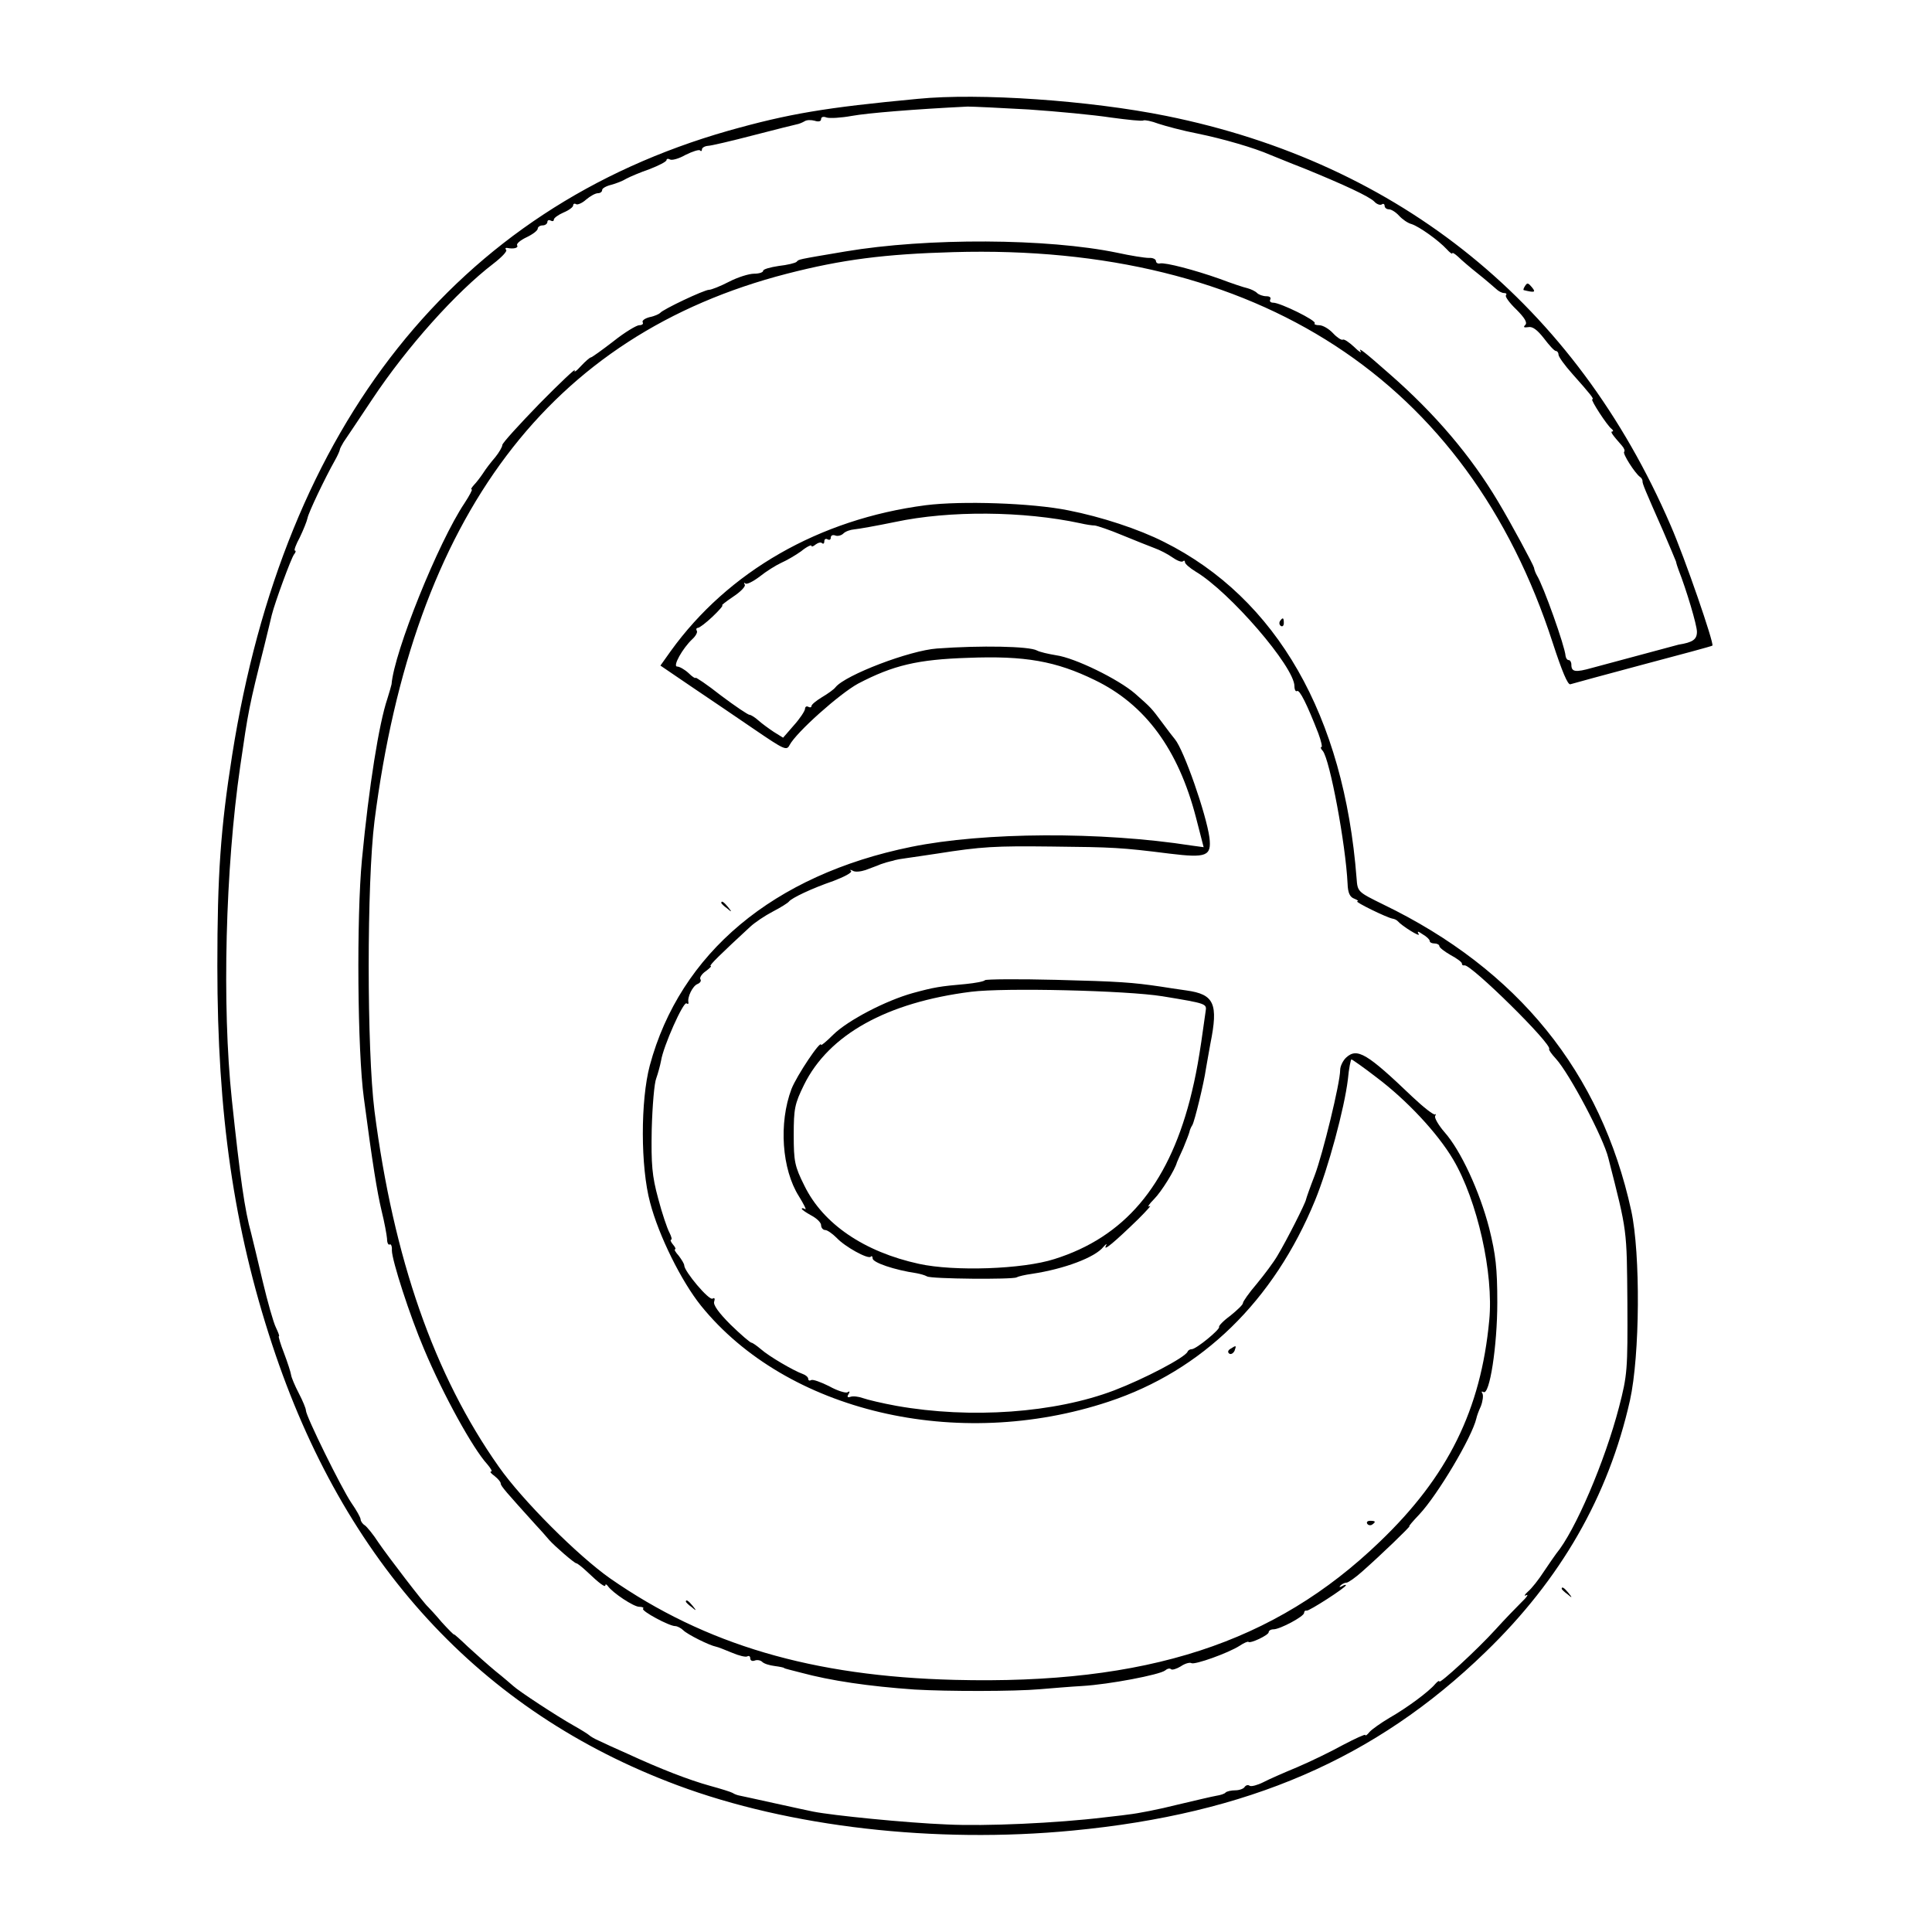
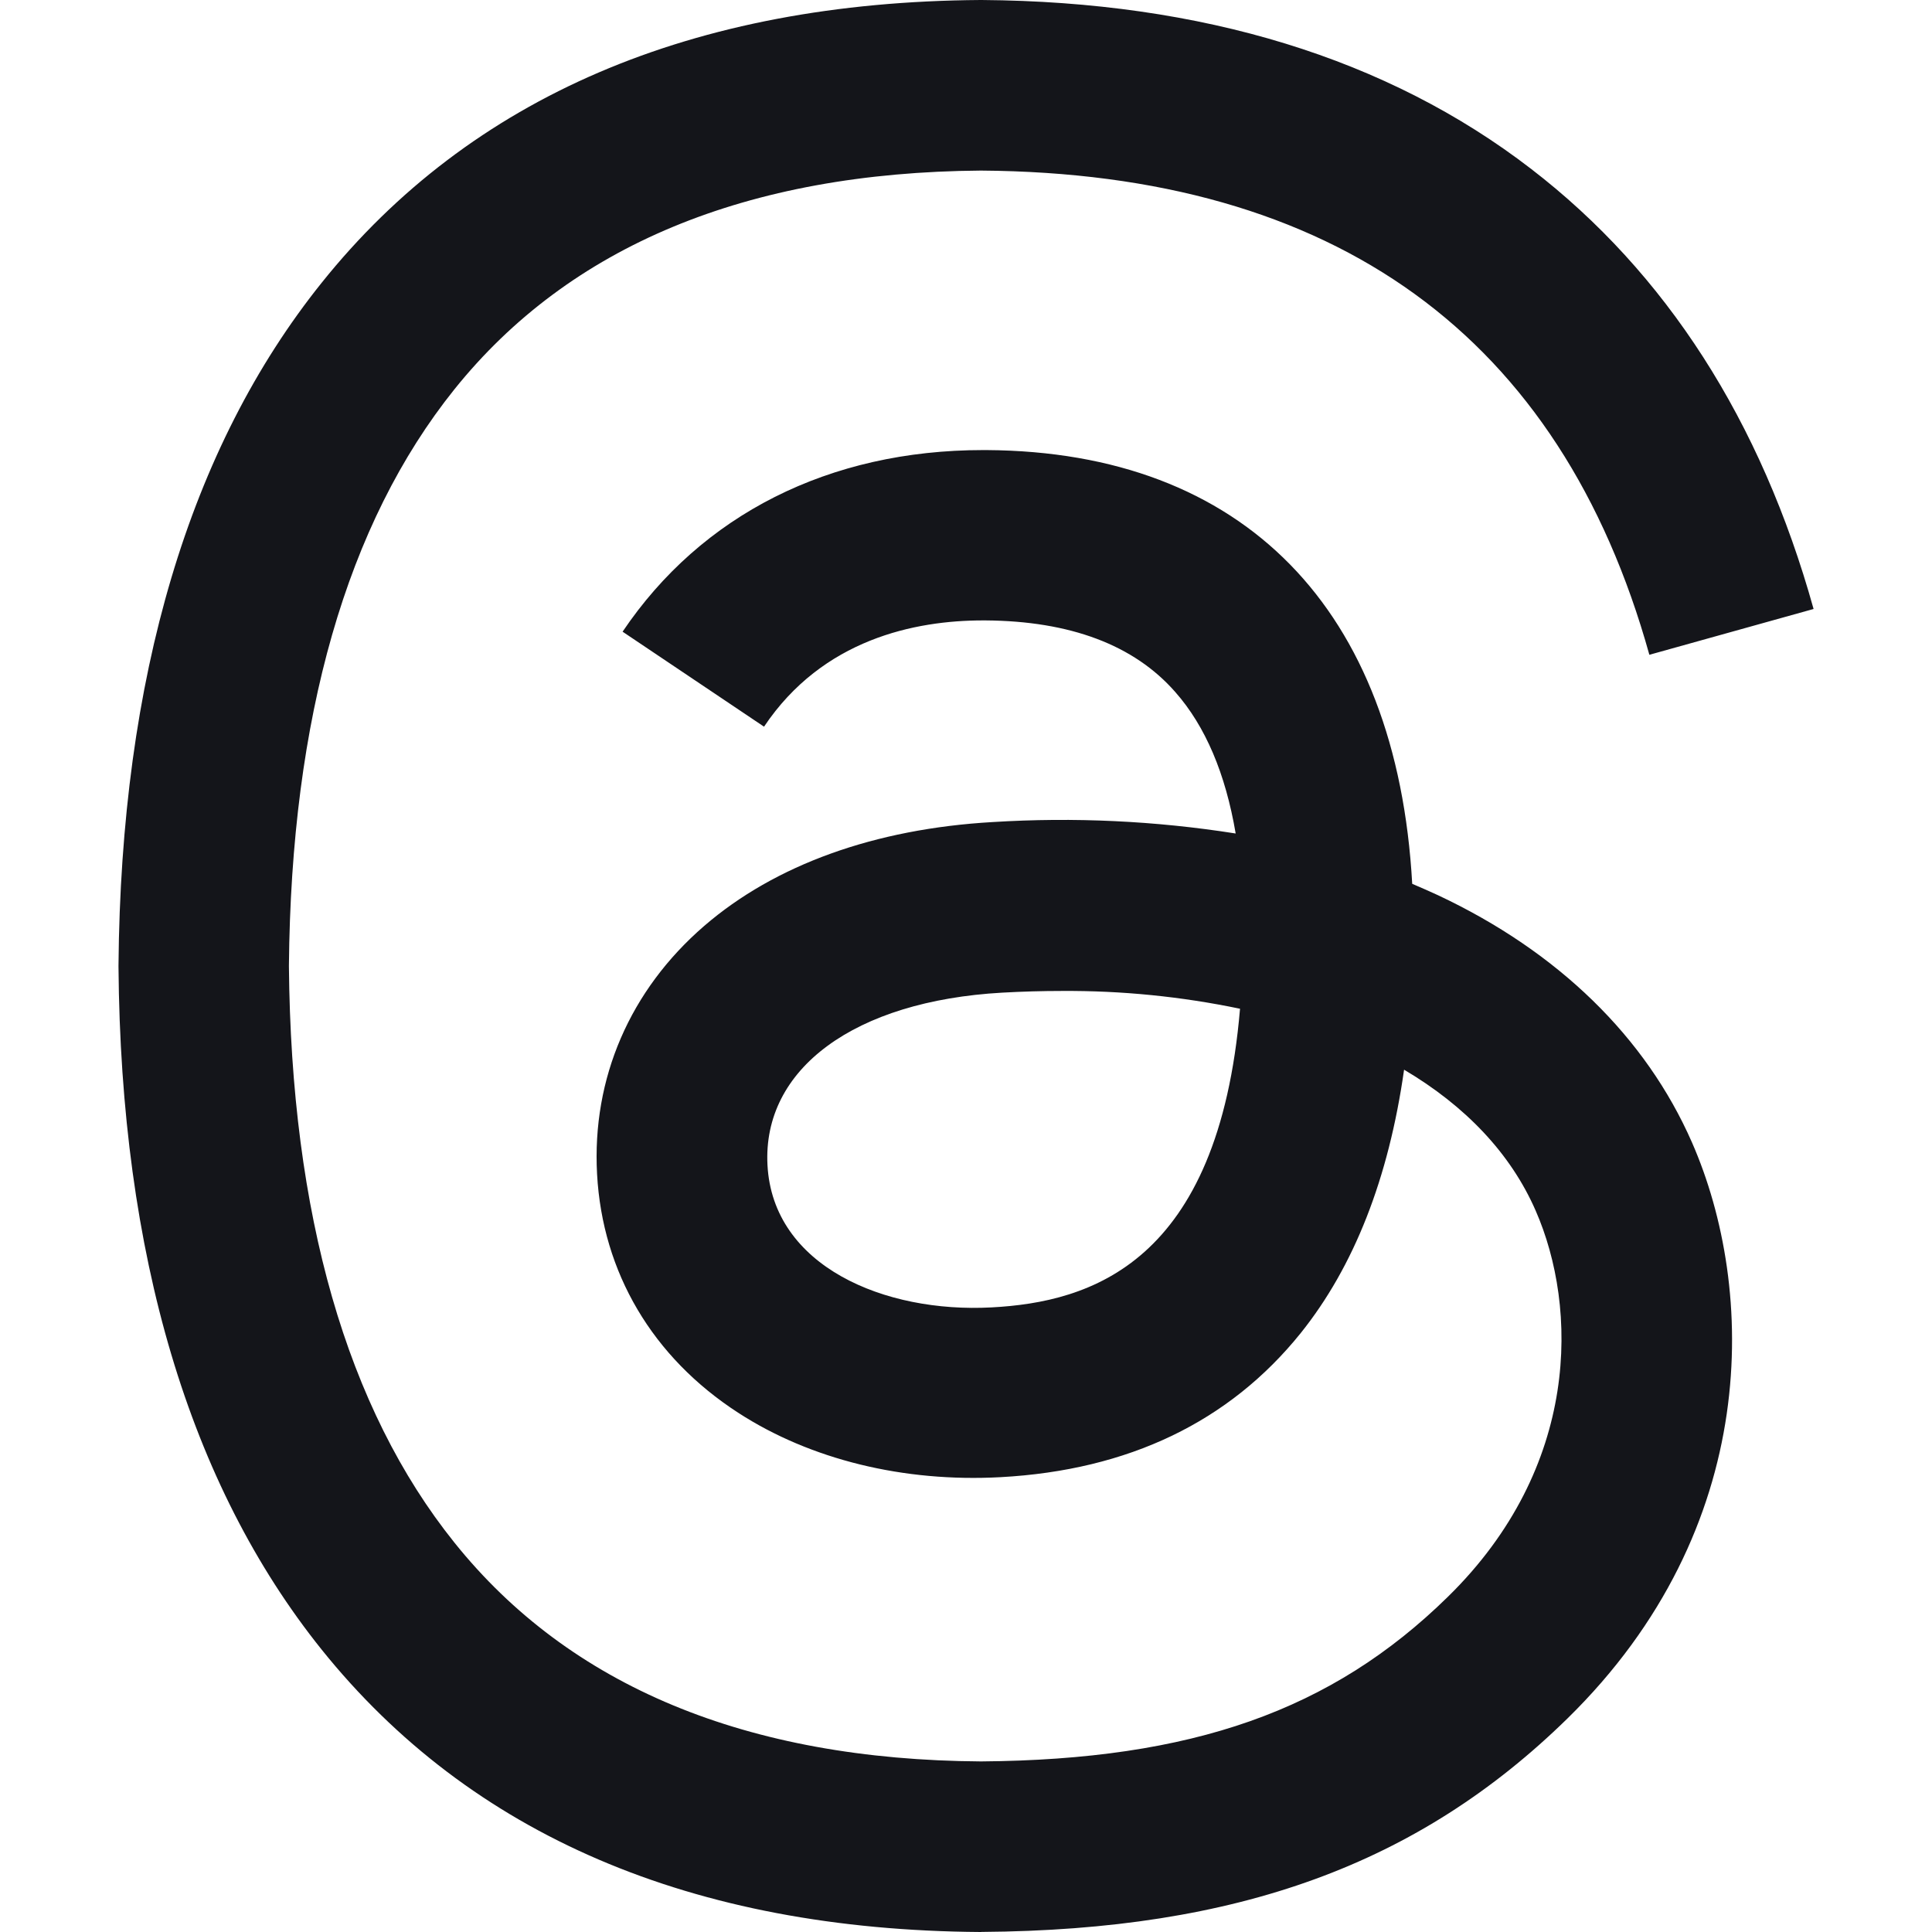
- <svg xmlns="http://www.w3.org/2000/svg" version="1.0" width="600pt" height="600pt" viewBox="0 0 600 600" preserveAspectRatio="xMidYMid meet">
-   <g transform="translate(0,600) scale(0.1,-0.1)" fill="#000000" stroke="none">
-     <path d="M2850 5693 c-287 -27 -400 -46 -588 -99 -845 -241 -1379 -912 -1541 -1939 -36 -228 -46 -373 -46 -655 0 -461 51 -813 170 -1175 223 -679 647 -1141 1258 -1369 348 -130 801 -182 1228 -141 544 52 941 223 1282 554 234 226 382 484 449 782 31 140 33 455 4 589 -94 430 -352 749 -770 951 -79 39 -80 39 -83 81 -39 505 -248 870 -598 1045 -79 40 -195 78 -297 98 -113 23 -332 30 -443 16 -331 -43 -614 -206 -792 -453 l-32 -45 97 -66 c53 -36 141 -95 196 -133 91 -62 99 -66 108 -48 21 40 156 160 213 191 109 57 185 75 341 80 177 7 273 -10 394 -69 157 -76 259 -215 314 -426 l24 -93 -37 5 c-282 44 -645 42 -871 -4 -428 -87 -718 -330 -812 -679 -29 -109 -29 -315 1 -426 27 -103 97 -244 158 -320 266 -329 796 -454 1266 -298 290 96 513 313 641 625 41 100 91 285 102 376 3 34 9 62 11 62 2 0 38 -25 78 -56 93 -70 189 -172 238 -255 75 -127 126 -354 112 -499 -26 -278 -128 -485 -340 -688 -327 -315 -724 -444 -1320 -429 -442 11 -774 109 -1070 315 -101 71 -273 243 -346 347 -201 285 -327 647 -386 1105 -24 191 -24 709 0 900 121 948 544 1510 1281 1700 171 44 303 61 517 67 945 27 1597 -398 1861 -1213 29 -89 47 -132 55 -129 7 2 108 30 225 61 117 31 214 57 216 59 6 6 -85 271 -130 374 -295 683 -839 1124 -1566 1271 -237 48 -581 72 -772 53z m345 -33 c88 -6 203 -17 255 -25 52 -7 98 -12 101 -9 4 2 25 -2 46 -10 21 -7 76 -22 123 -31 78 -16 175 -44 225 -66 11 -4 58 -24 105 -42 125 -51 202 -87 218 -103 7 -8 18 -12 23 -9 5 4 9 1 9 -4 0 -6 6 -11 13 -11 8 0 22 -9 32 -20 10 -11 27 -23 39 -26 24 -8 83 -50 109 -78 9 -10 17 -16 17 -13 0 4 8 -1 18 -10 10 -10 38 -34 62 -53 24 -19 49 -41 56 -47 7 -7 18 -13 25 -13 7 0 9 -3 6 -7 -4 -3 10 -23 32 -44 26 -26 35 -41 28 -48 -7 -7 -5 -9 9 -7 13 3 28 -8 49 -35 16 -21 32 -39 37 -39 4 0 8 -5 8 -11 0 -7 19 -33 43 -60 56 -63 69 -79 62 -79 -7 0 47 -83 60 -92 5 -4 6 -8 2 -8 -7 0 0 -10 30 -44 7 -8 10 -16 7 -19 -6 -5 33 -66 49 -78 5 -3 8 -9 8 -13 -1 -7 8 -28 64 -155 20 -47 38 -89 40 -95 1 -6 5 -18 8 -26 24 -61 57 -171 57 -192 0 -24 -13 -33 -57 -40 -4 -1 -215 -58 -268 -72 -53 -15 -65 -13 -65 10 0 8 -4 14 -8 14 -5 0 -9 6 -10 13 -2 30 -69 218 -89 250 -4 7 -8 17 -9 24 -2 9 -70 136 -112 206 -84 141 -195 272 -337 396 -77 68 -98 84 -90 71 5 -8 -4 -3 -19 12 -16 15 -32 26 -36 23 -4 -2 -18 7 -30 20 -13 14 -32 25 -43 25 -11 0 -17 3 -14 6 7 8 -107 64 -129 64 -9 0 -12 5 -9 10 3 6 -2 10 -12 10 -11 0 -24 5 -29 10 -6 6 -19 12 -30 15 -10 2 -49 15 -86 29 -79 28 -168 51 -185 48 -7 -2 -13 2 -13 7 0 6 -10 11 -22 10 -13 0 -57 7 -98 16 -217 45 -590 47 -845 4 -154 -26 -143 -24 -151 -32 -4 -4 -29 -10 -56 -13 -26 -4 -48 -10 -48 -15 0 -5 -13 -9 -28 -9 -16 0 -51 -11 -78 -25 -27 -14 -55 -25 -62 -25 -15 0 -144 -61 -152 -72 -3 -3 -17 -10 -33 -13 -15 -4 -24 -11 -21 -16 3 -5 -2 -9 -11 -9 -8 0 -45 -22 -80 -50 -35 -27 -67 -50 -70 -50 -3 0 -17 -12 -31 -27 -14 -16 -23 -21 -19 -13 4 8 -45 -38 -109 -103 -64 -66 -116 -123 -116 -129 0 -6 -10 -23 -22 -38 -13 -15 -30 -37 -38 -50 -8 -12 -21 -29 -28 -36 -7 -8 -11 -14 -7 -14 3 0 -7 -19 -22 -42 -82 -122 -219 -463 -227 -563 -1 -5 -7 -26 -13 -45 -26 -77 -57 -270 -79 -500 -17 -179 -14 -594 6 -740 27 -205 41 -291 55 -350 9 -36 16 -75 17 -87 0 -13 4 -20 8 -18 4 3 8 -5 7 -18 0 -31 56 -204 100 -307 60 -143 152 -309 196 -357 11 -13 17 -23 12 -23 -5 0 0 -6 11 -14 10 -8 19 -18 19 -23 0 -8 17 -27 110 -130 17 -18 35 -39 41 -46 17 -19 78 -72 84 -72 3 0 17 -11 32 -25 41 -39 58 -51 58 -43 0 4 4 3 8 -3 15 -21 80 -64 97 -64 10 0 16 -3 12 -6 -6 -7 81 -54 100 -54 6 0 18 -6 25 -13 13 -13 81 -47 102 -51 6 -1 28 -10 50 -19 21 -9 42 -14 47 -11 5 3 9 0 9 -6 0 -7 6 -10 14 -7 7 3 18 1 23 -4 6 -6 23 -11 39 -13 16 -2 29 -5 29 -6 0 -1 7 -3 15 -5 8 -2 24 -6 35 -9 96 -26 213 -43 355 -53 102 -6 311 -6 390 1 36 3 95 8 131 10 85 5 240 35 257 48 7 6 15 8 19 4 3 -3 17 1 30 9 13 9 28 13 33 10 10 -6 114 31 150 54 13 9 26 14 27 12 6 -6 63 21 63 30 0 5 7 9 15 9 20 0 95 40 95 51 0 5 3 8 8 7 7 -2 122 72 122 79 0 2 -6 1 -12 -3 -8 -4 -10 -3 -5 2 5 5 13 9 19 9 5 0 28 16 49 35 59 52 150 140 146 140 -3 0 12 17 31 37 57 61 163 239 177 298 1 6 7 23 14 38 6 16 8 33 5 39 -4 6 -3 8 3 5 19 -12 43 143 43 278 0 107 -5 149 -25 230 -30 116 -89 243 -139 299 -19 22 -32 45 -29 50 3 6 3 8 0 5 -4 -3 -36 22 -71 55 -140 134 -171 153 -205 122 -10 -9 -19 -27 -19 -39 0 -40 -54 -261 -79 -327 -14 -36 -26 -70 -27 -75 -2 -12 -59 -125 -89 -175 -11 -19 -40 -58 -64 -87 -24 -28 -43 -55 -43 -60 0 -5 -18 -22 -39 -39 -22 -16 -37 -32 -35 -35 4 -7 -71 -69 -85 -69 -5 0 -11 -3 -13 -8 -8 -18 -134 -84 -228 -120 -184 -70 -445 -89 -676 -48 -44 8 -90 19 -104 24 -14 5 -31 7 -39 4 -9 -3 -11 0 -6 8 5 8 4 11 -3 6 -6 -3 -32 5 -57 19 -26 13 -51 22 -56 19 -5 -3 -9 -1 -9 4 0 5 -8 12 -17 15 -28 10 -104 54 -130 77 -13 11 -26 20 -29 20 -4 0 -33 25 -65 56 -37 37 -55 62 -51 72 3 9 1 13 -5 9 -11 -7 -88 85 -88 103 0 5 -8 18 -17 30 -10 11 -15 20 -12 20 4 0 1 7 -6 15 -7 8 -9 15 -6 15 4 0 1 10 -5 22 -7 13 -23 60 -35 106 -19 70 -22 105 -20 215 2 73 8 144 14 158 5 14 12 39 15 55 7 45 69 184 79 178 4 -3 7 -2 6 3 -4 16 13 51 28 57 8 3 13 10 9 15 -3 5 5 17 17 25 12 9 19 16 15 16 -7 0 32 38 123 122 14 13 45 34 70 47 25 13 47 27 50 31 8 11 71 41 138 64 34 13 59 26 55 31 -5 4 -2 5 5 1 7 -5 25 -3 40 2 15 6 36 13 47 18 11 4 25 8 30 9 6 1 12 3 15 4 3 1 19 4 35 6 17 2 59 9 95 14 139 22 181 24 355 22 192 -2 216 -3 367 -22 115 -14 131 -8 124 50 -10 73 -79 271 -107 305 -5 6 -23 29 -39 51 -35 47 -34 46 -85 91 -52 45 -187 111 -245 119 -24 4 -51 10 -60 15 -24 13 -173 16 -310 6 -85 -6 -284 -82 -315 -120 -5 -7 -25 -21 -42 -31 -18 -11 -33 -23 -33 -28 0 -4 -4 -5 -10 -2 -5 3 -10 0 -10 -7 -1 -7 -16 -30 -35 -51 l-33 -38 -29 18 c-15 10 -37 26 -47 35 -11 10 -24 18 -28 18 -5 0 -45 27 -89 60 -43 34 -79 58 -79 55 0 -3 -10 3 -22 15 -12 11 -28 20 -35 20 -15 0 17 57 47 85 11 10 17 22 14 26 -3 5 -1 9 3 9 5 0 26 16 46 35 20 19 34 35 30 35 -4 0 12 12 34 27 23 15 39 32 36 37 -3 6 -3 8 2 4 4 -4 24 6 45 22 20 16 49 34 66 42 16 7 44 23 62 36 17 14 32 21 32 17 0 -4 6 -2 13 4 8 6 17 8 20 4 4 -3 7 -1 7 6 0 7 5 9 10 6 6 -3 10 -1 10 5 0 7 6 10 14 7 7 -3 19 0 25 6 7 7 22 12 34 13 12 1 69 11 127 23 169 36 398 34 575 -4 17 -4 37 -7 45 -7 8 -1 47 -14 85 -30 39 -16 84 -34 100 -40 17 -6 42 -19 56 -29 14 -10 29 -16 33 -12 3 3 6 2 6 -3 0 -5 15 -18 33 -29 106 -63 307 -296 307 -356 0 -11 4 -18 8 -15 8 5 31 -41 66 -131 9 -24 13 -43 10 -43 -4 0 -2 -6 4 -12 22 -27 71 -289 77 -412 1 -29 7 -42 21 -47 10 -4 15 -8 9 -8 -10 -1 92 -51 110 -54 6 -1 12 -4 15 -7 14 -16 72 -52 66 -41 -6 10 -3 10 13 -1 12 -7 21 -16 21 -20 0 -5 7 -8 15 -8 8 0 15 -4 15 -8 0 -5 16 -17 35 -28 19 -10 35 -22 35 -26 0 -5 3 -7 8 -6 19 5 275 -247 263 -260 -2 -2 8 -16 21 -30 42 -46 148 -246 163 -309 59 -231 57 -218 59 -448 1 -209 0 -225 -26 -325 -44 -169 -136 -384 -195 -455 -4 -5 -21 -30 -38 -55 -16 -25 -38 -53 -50 -63 -11 -10 -13 -15 -5 -11 8 4 2 -6 -15 -22 -16 -16 -53 -54 -80 -84 -58 -64 -175 -171 -175 -162 0 4 -6 0 -13 -8 -19 -23 -86 -73 -142 -105 -27 -16 -55 -36 -62 -44 -7 -9 -13 -13 -13 -9 0 3 -31 -11 -69 -31 -38 -21 -102 -52 -142 -69 -41 -17 -89 -38 -106 -47 -18 -9 -37 -14 -42 -11 -5 4 -12 2 -16 -4 -3 -5 -16 -10 -29 -10 -12 0 -26 -3 -30 -7 -3 -4 -16 -8 -29 -10 -12 -2 -67 -15 -122 -28 -55 -14 -122 -27 -150 -30 -27 -4 -61 -7 -75 -9 -149 -18 -369 -28 -490 -22 -126 5 -355 28 -415 40 -11 2 -65 14 -120 26 -55 12 -104 23 -110 24 -5 1 -14 4 -20 8 -5 3 -37 13 -70 22 -65 18 -153 52 -255 99 -36 16 -76 34 -90 41 -14 6 -27 14 -30 17 -3 3 -25 17 -50 31 -50 28 -169 106 -186 122 -7 6 -31 27 -55 46 -23 19 -62 54 -86 76 -24 23 -43 40 -43 38 0 -2 -17 15 -38 38 -20 24 -40 45 -43 48 -12 10 -124 156 -154 200 -16 25 -36 49 -42 53 -7 4 -13 13 -13 18 0 6 -13 29 -29 52 -31 46 -141 269 -141 287 0 6 -10 30 -22 53 -12 23 -23 49 -24 57 -1 8 -11 39 -22 68 -11 28 -18 52 -16 52 3 0 -2 12 -9 27 -8 16 -26 80 -41 143 -15 63 -31 131 -36 150 -20 72 -34 170 -60 415 -31 293 -20 718 26 1035 25 172 27 185 75 375 11 44 21 87 23 95 10 40 60 176 69 188 5 6 7 12 3 12 -4 0 3 19 15 41 11 23 22 50 24 60 3 17 54 124 85 179 8 14 14 28 15 32 0 4 6 15 12 25 7 10 47 70 89 133 109 164 261 333 376 421 26 20 44 39 40 43 -4 4 -2 7 3 6 20 -4 36 0 31 8 -3 5 10 16 29 25 19 9 35 21 35 27 0 5 7 10 15 10 8 0 15 5 15 11 0 5 5 7 10 4 6 -3 10 -2 10 3 0 5 14 15 30 22 17 7 30 17 30 22 0 5 4 7 9 4 4 -3 19 3 31 14 13 11 29 20 37 20 7 0 13 4 13 10 0 5 12 12 28 16 15 4 36 12 47 19 11 6 44 20 73 30 28 11 52 23 52 28 0 4 5 5 10 2 6 -4 28 2 49 14 22 11 42 17 45 14 3 -4 6 -2 6 3 0 5 8 10 18 11 9 0 73 15 142 33 69 18 130 33 135 34 6 1 16 5 23 9 7 5 21 5 32 2 12 -4 20 -2 20 5 0 7 7 9 17 5 10 -3 45 -1 78 5 49 9 197 21 360 29 17 0 102 -4 190 -9z" />
-     <path d="M3059 2956 c-3 -4 -30 -9 -60 -12 -80 -7 -98 -10 -164 -28 -83 -23 -201 -84 -247 -129 -21 -21 -38 -35 -38 -32 0 18 -76 -96 -92 -137 -40 -106 -30 -249 23 -333 16 -26 25 -44 19 -40 -5 3 -10 4 -10 1 0 -3 14 -12 30 -21 17 -9 30 -22 30 -30 0 -8 6 -15 13 -15 6 0 22 -11 35 -24 26 -28 97 -67 106 -59 3 4 6 1 6 -5 0 -13 68 -36 136 -46 11 -2 26 -6 33 -10 13 -8 266 -10 278 -3 5 3 26 8 48 11 100 15 196 51 222 84 9 10 12 11 7 2 -8 -17 28 13 101 84 27 27 43 45 35 40 -8 -4 -2 6 14 22 23 23 65 91 71 114 1 3 10 23 20 45 9 22 18 45 19 50 1 6 5 15 9 21 7 12 36 131 42 174 2 14 9 49 14 79 25 124 12 153 -74 165 -27 4 -63 9 -80 12 -88 13 -128 16 -325 21 -118 3 -218 2 -221 -1z m551 -50 c140 -23 138 -23 134 -48 -20 -146 -29 -196 -49 -275 -70 -267 -204 -425 -420 -493 -99 -32 -312 -39 -421 -15 -170 37 -298 124 -356 243 -30 60 -33 75 -33 157 0 82 3 97 32 156 77 156 257 256 519 289 103 13 483 4 594 -14z" />
-     <path d="M4735 5110 c-3 -5 -5 -10 -3 -11 33 -8 38 -7 27 7 -14 17 -16 17 -24 4z" />
-     <path d="M3975 4071 c-3 -5 -2 -12 3 -15 5 -3 9 1 9 9 0 17 -3 19 -12 6z" />
-     <path d="M2240 3196 c0 -2 8 -10 18 -17 15 -13 16 -12 3 4 -13 16 -21 21 -21 13z" />
-     <path d="M3821 1811 c-8 -5 -9 -11 -3 -15 5 -3 12 1 16 9 6 17 6 18 -13 6z" />
-     <path d="M4246 1268 c3 -5 10 -6 15 -3 13 9 11 12 -6 12 -8 0 -12 -4 -9 -9z" />
-     <path d="M4850 1066 c0 -2 8 -10 18 -17 15 -13 16 -12 3 4 -13 16 -21 21 -21 13z" />
-     <path d="M2130 1026 c0 -2 8 -10 18 -17 15 -13 16 -12 3 4 -13 16 -21 21 -21 13z" />
-   </g>
+ <svg xmlns="http://www.w3.org/2000/svg" viewBox="0 0 24 24" fill="#14151a">
+   <path d="M12.186 24h-.007c-3.581-.024-6.334-1.205-8.184-3.509C2.35 18.44 1.5 15.586 1.472 12.01v-.017c.03-3.579.879-6.43 2.525-8.482C5.845 1.205 8.6.024 12.18 0h.014c2.746.02 5.043.725 6.826 2.098 1.677 1.29 2.858 3.13 3.509 5.467l-2.04.569c-1.104-3.96-3.898-5.984-8.304-6.015-2.91.022-5.11.936-6.54 2.717C4.307 6.504 3.616 8.914 3.589 12c.027 3.086.718 5.496 2.057 7.164 1.43 1.783 3.631 2.698 6.54 2.717 2.623-.02 4.358-.631 5.8-2.045 1.647-1.613 1.618-3.593 1.09-4.798-.31-.71-.873-1.3-1.634-1.75-.192 1.352-.622 2.446-1.284 3.272-.886 1.102-2.14 1.704-3.73 1.79-1.202.065-2.361-.218-3.259-.801-1.063-.689-1.685-1.74-1.752-2.964-.065-1.19.408-2.285 1.33-3.082.88-.76 2.119-1.207 3.583-1.291a13.853 13.853 0 0 1 3.02.142c-.126-.742-.375-1.332-.75-1.757-.513-.586-1.308-.883-2.359-.89h-.029c-.844 0-1.992.232-2.721 1.32L7.734 7.847c.98-1.454 2.568-2.256 4.478-2.256h.044c3.194.02 5.097 1.975 5.287 5.388.108.046.216.094.321.142 1.49.7 2.58 1.761 3.154 3.07.797 1.82.871 4.79-1.548 7.158-1.85 1.81-4.094 2.628-7.277 2.65Zm1.003-11.69c-.242 0-.487.007-.739.021-1.836.103-2.98.946-2.916 2.143.067 1.256 1.452 1.839 2.784 1.767 1.224-.065 2.818-.543 3.086-3.71a10.5 10.5 0 0 0-2.215-.221z" />
</svg>
